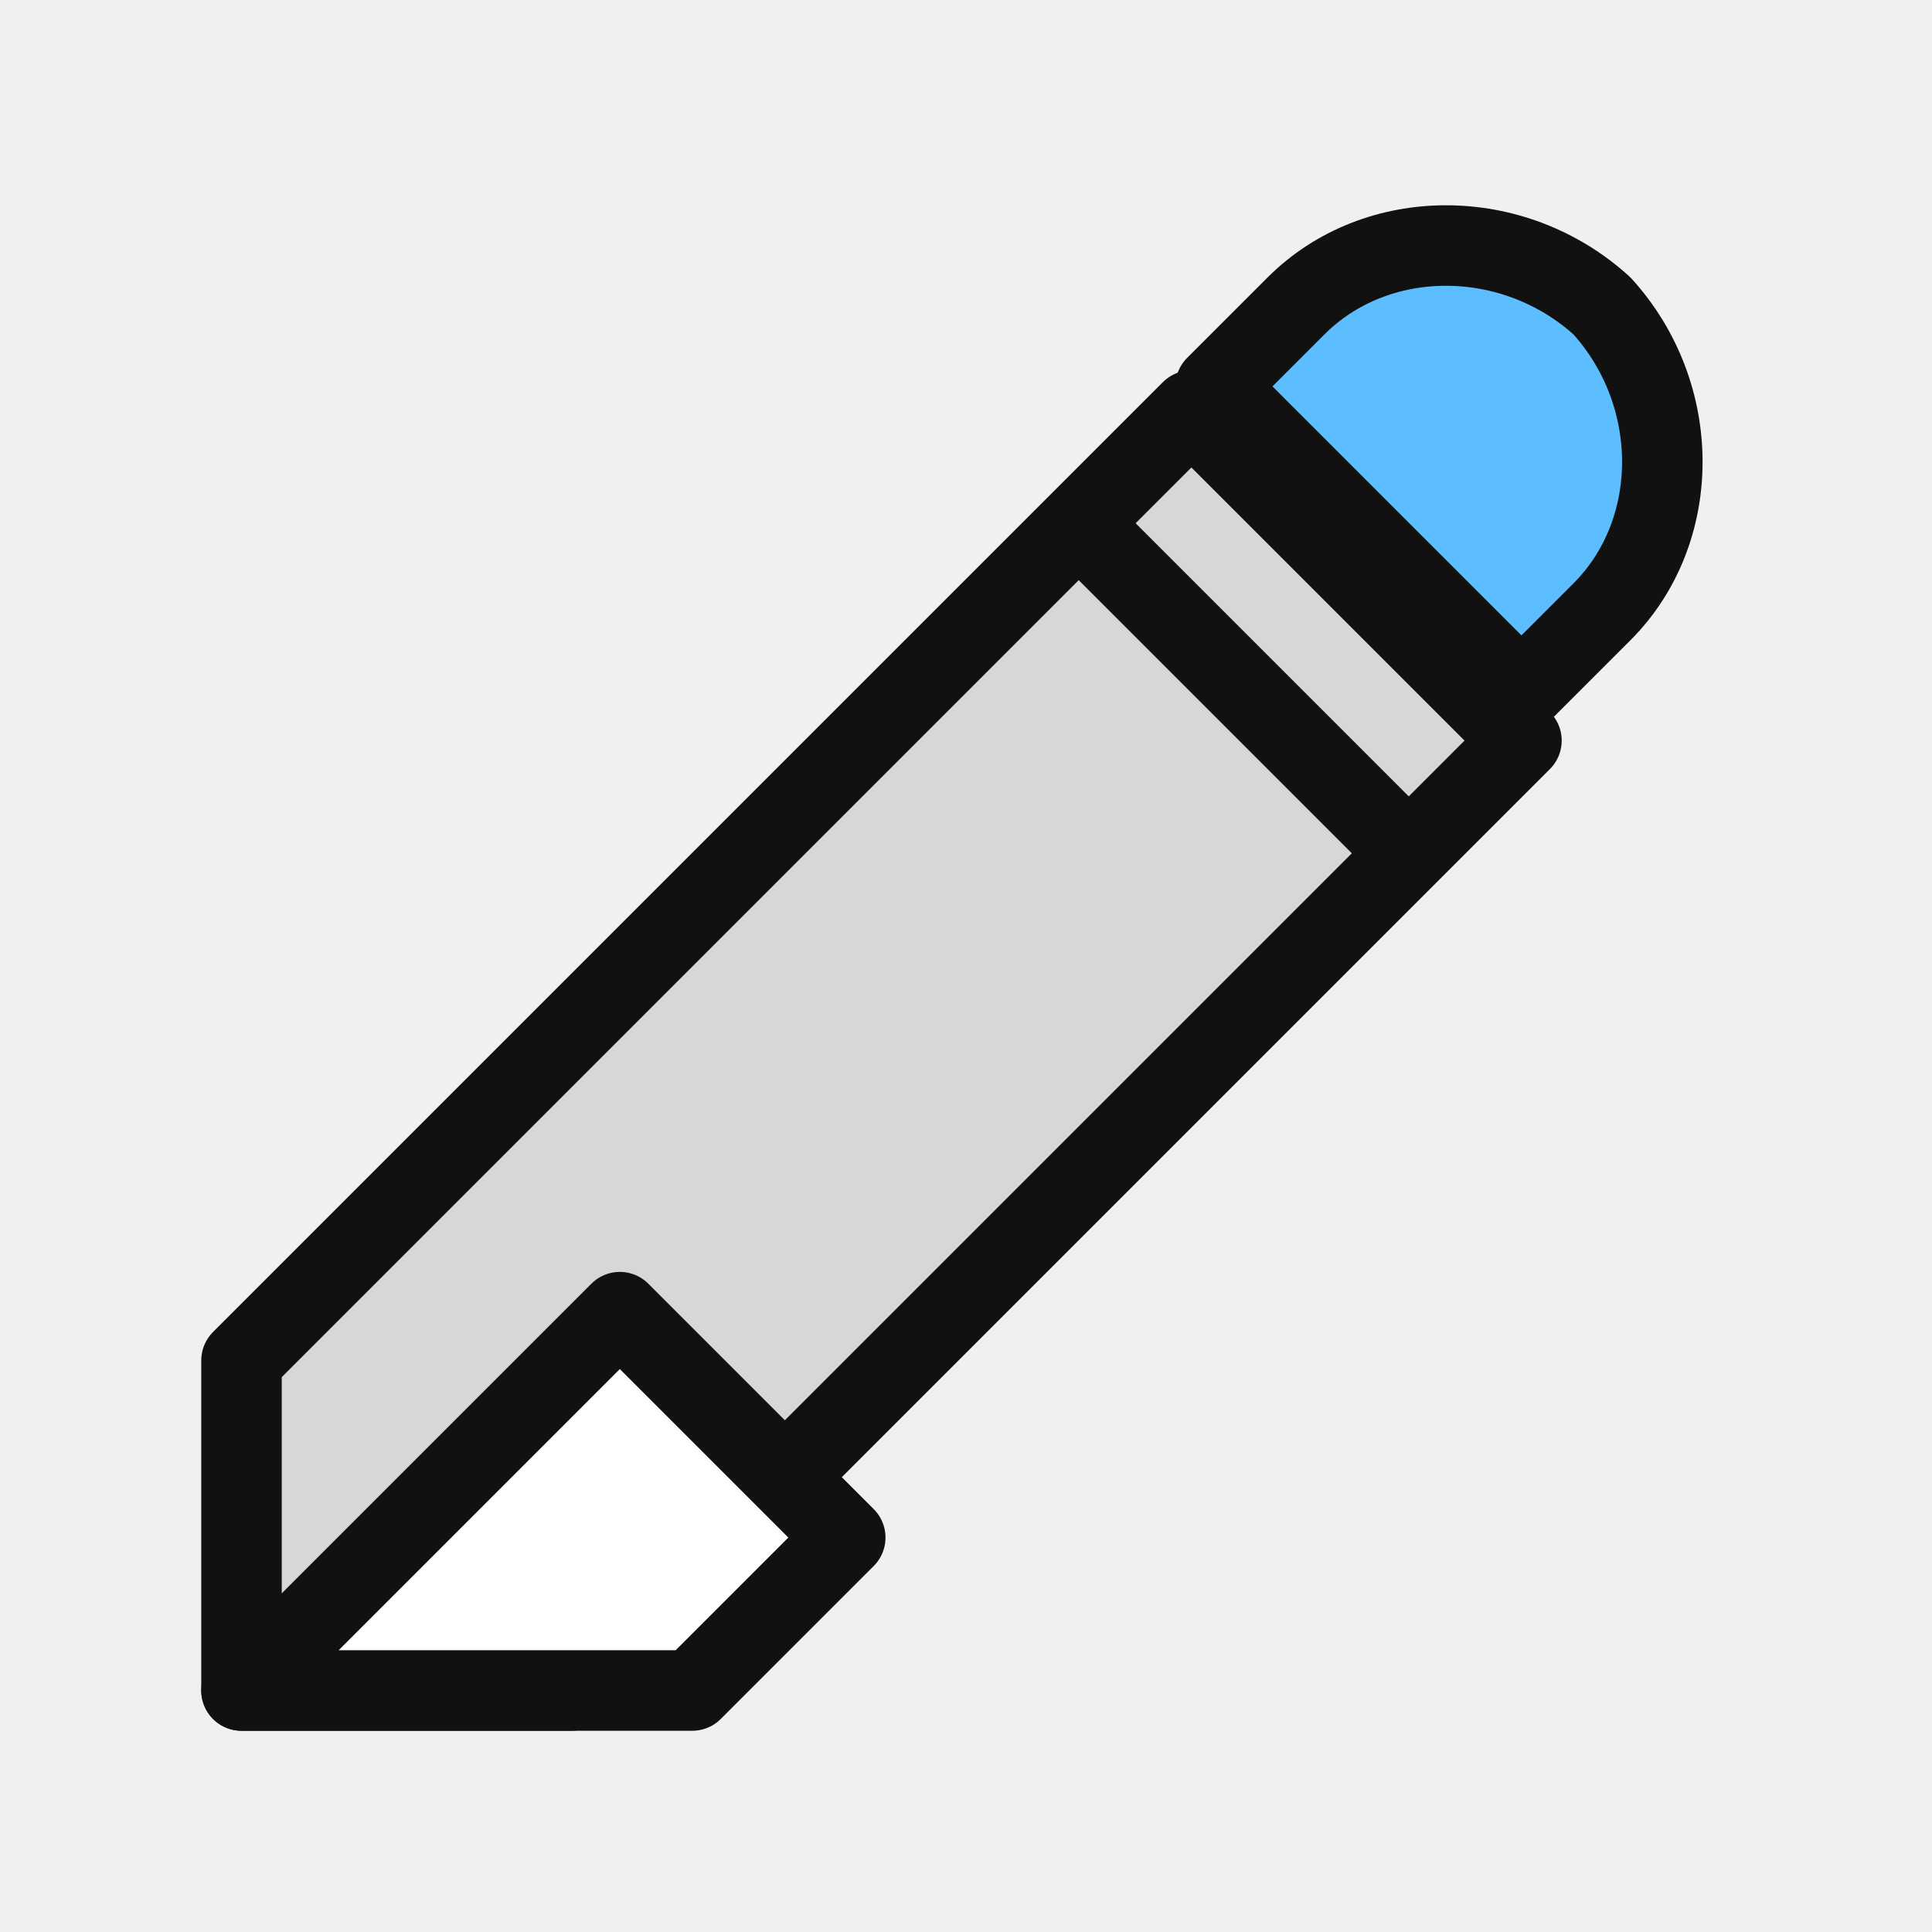
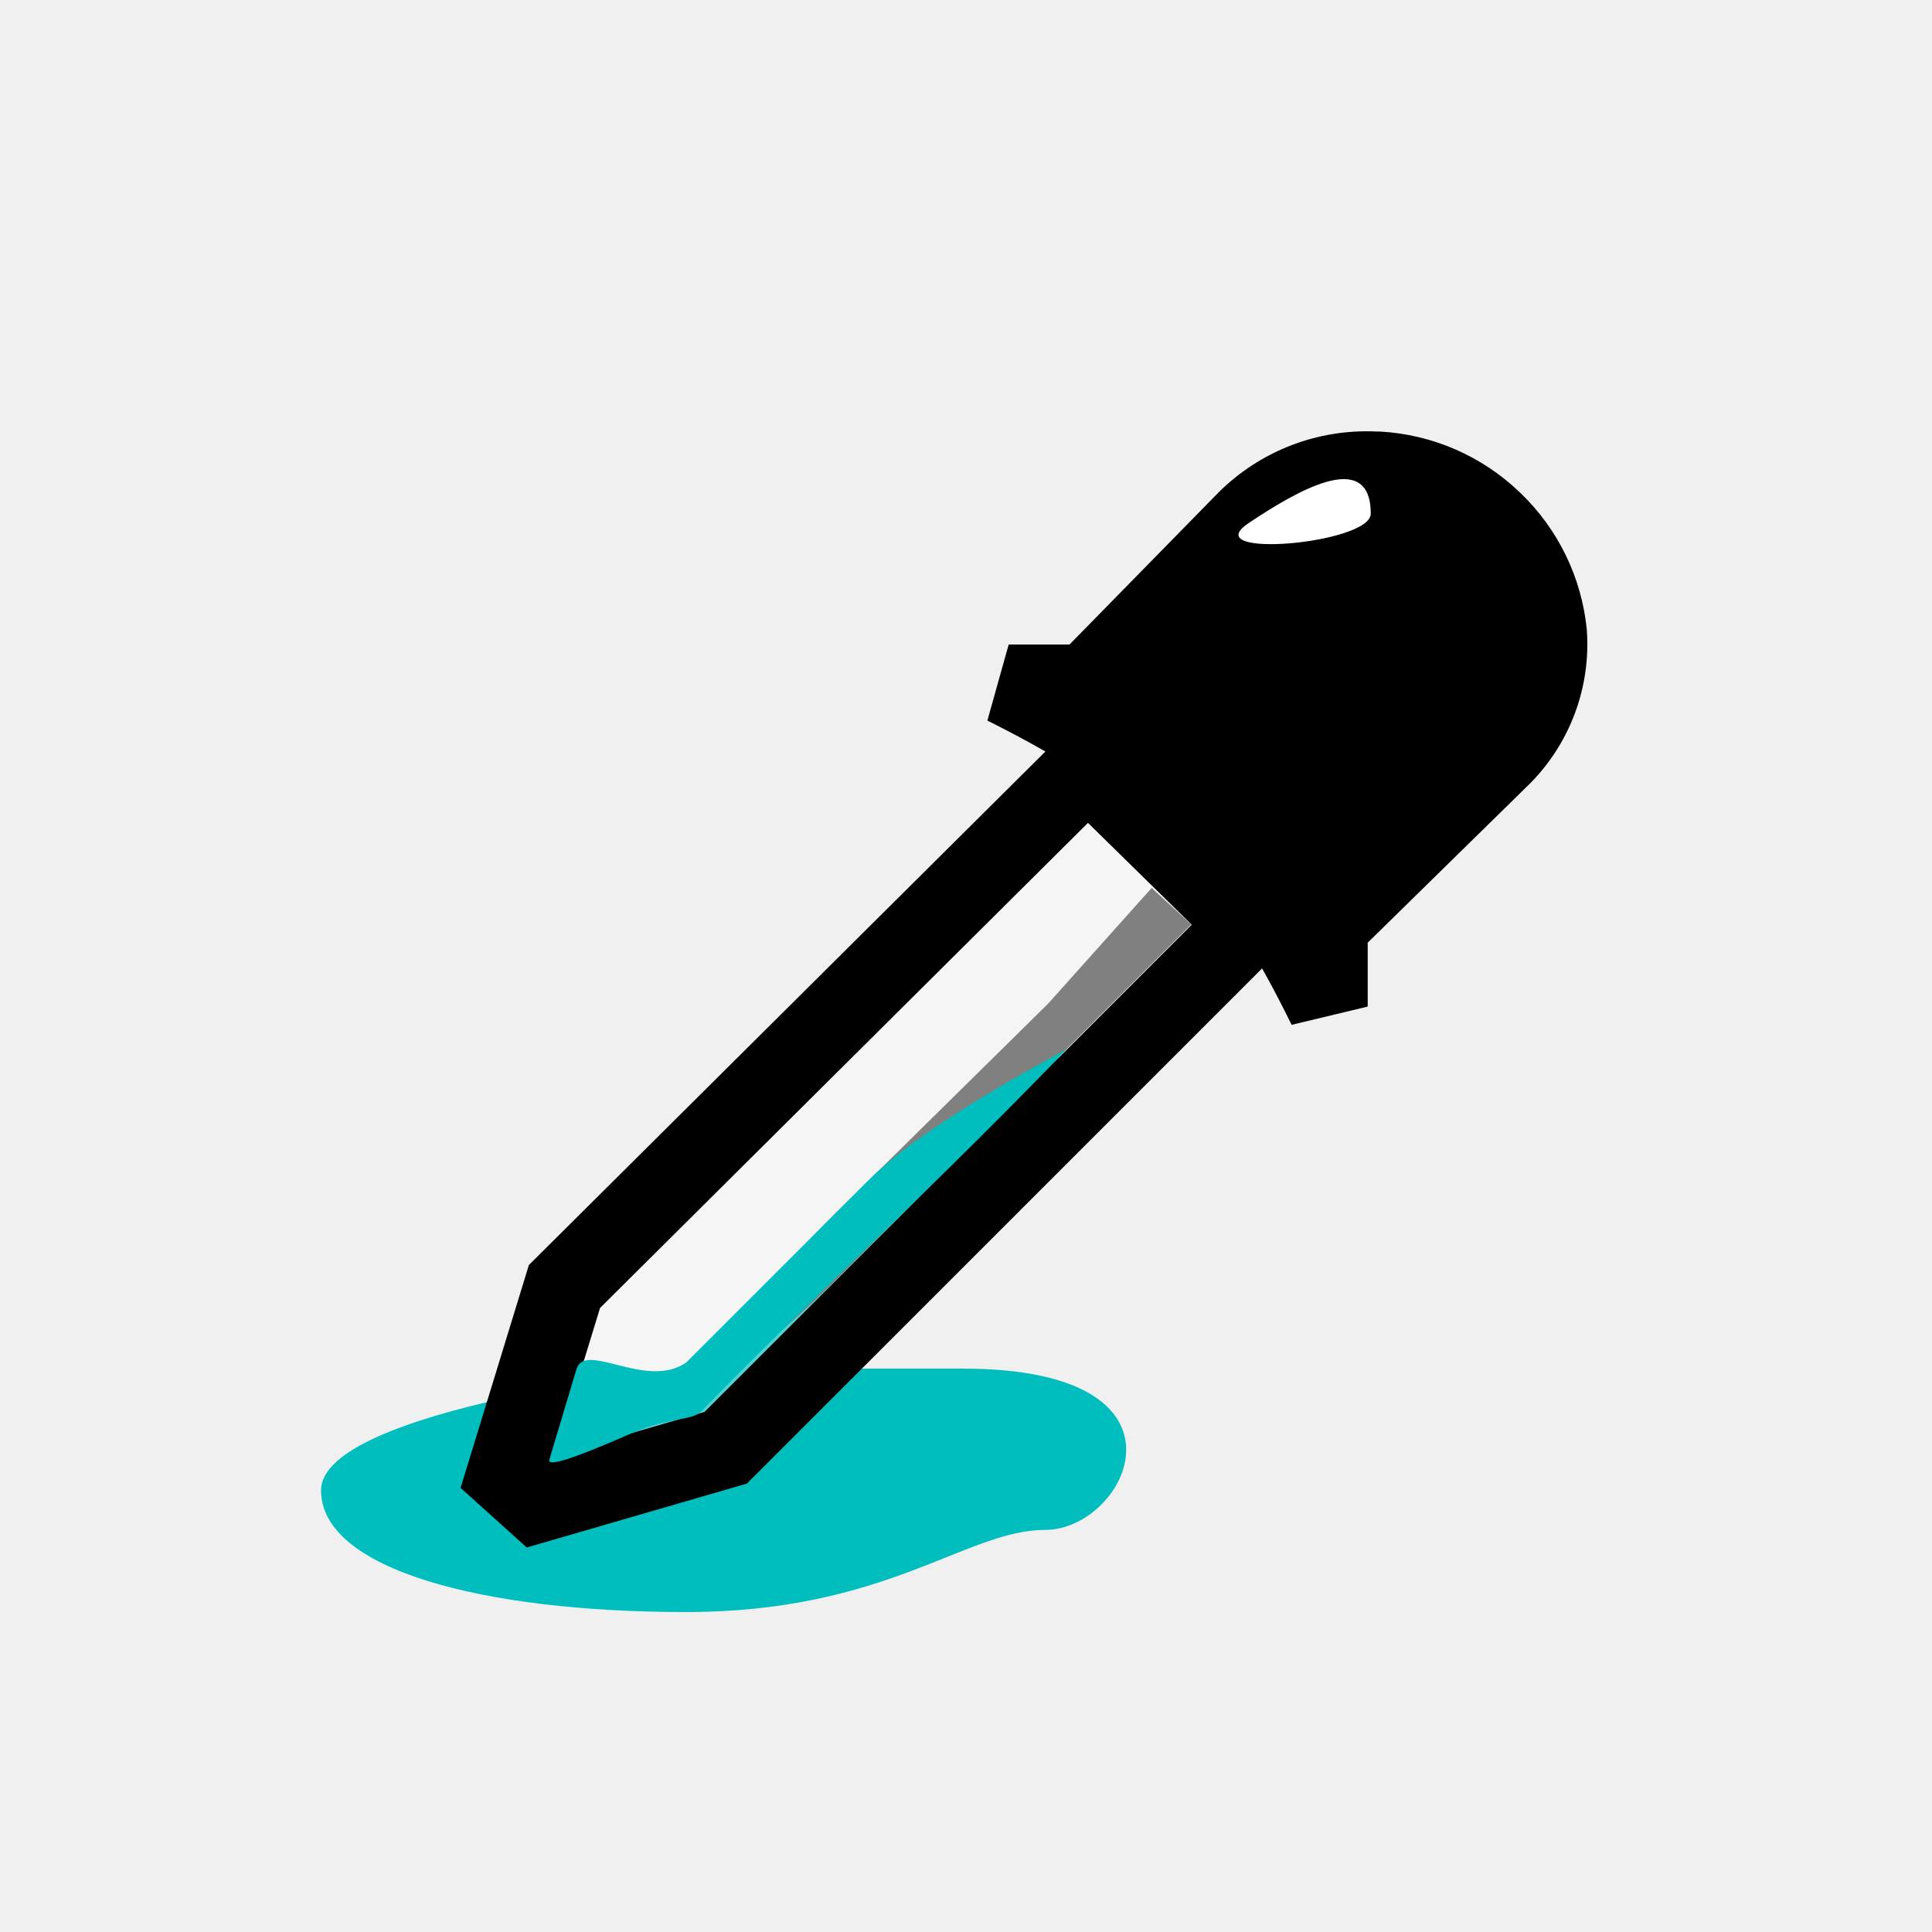
<svg xmlns="http://www.w3.org/2000/svg" width="24" height="24" viewBox="0 0 24 24">
-   <path d="M14.8 5.1L18.9 9.2L7.1 21H3V16.9Z" fill="#d7d7d7" stroke="#111111" stroke-width="1" stroke-linejoin="round" />
-   <path d="M3 21L7.7 16.3L10.5 19.1L8.6 21Z" fill="#ffffff" stroke="#111111" stroke-width="1" stroke-linejoin="round" />
-   <path d="M16.1 3.8C17.1 2.8 18.8 2.8 19.9 3.8C20.9 4.9 20.9 6.6 19.9 7.6L18.9 8.6L15.1 4.8Z" fill="#5cbdff" stroke="#111111" stroke-width="1" stroke-linejoin="round" />
-   <path d="M13.4 6.5L17.5 10.6" stroke="#111111" stroke-width="1" />
+   <g fill-rule="evenodd">
+     <path fill="#00bebe" d="M 18.12,3.44 C 18.12,3.44 16.93,3.57 16.93,3.84 16.93,4.1 17.46,4.24 18.13,4.24 18.79,4.24 19.05,3.97 19.31,3.97 19.58,3.97 19.84,3.44 19.04,3.44 H 18.65 L 19.18,2.91 C 19.45,2.65 19.45,2.11 19.05,2.51 Z" transform="translate(-140 20) matrix(3.77958,0,0,3.77958,80,-16)" />
+     <path d="M 20.4,0.36 A 0.69,0.69 0 0 0 19.88,0.56 L 19.39,1.06 H 19.19 L 19.12,1.31 C 19.64,1.57 19.87,1.8 20.12,2.31 L 20.37,2.25 V 2.04 L 20.89,1.53 A 0.65,0.65 0 0 0 21.09,1.01 0.72,0.72 0 0 0 20.87,0.56 0.72,0.72 0 0 0 20.41,0.36 Z" transform="translate(-140 20) matrix(3.77958,0,0,3.77958,80,-16)" />
+     <path fill="#fff" d="M 19.98,0.66 C 20.13,0.56 20.38,0.41 20.38,0.63 20.38,0.73 19.8,0.78 19.98,0.66 Z" transform="translate(-140 20) matrix(3.77958,0,0,3.77958,80,-16)" />
+     <path fill="#fff" fill-opacity=".318" stroke="#000" stroke-width=".265" d="M 19.45,1.46 17.73,3.17 17.54,3.79 17.64,3.88 18.26,3.7 19.98,1.98 Z" transform="translate(-140 20) matrix(3.77958,0,0,3.77958,80,-16)" />
+     <path fill="gray" d="M 18.62,2.93 C 18.06,3.49 18.12,3.66 18.67,3.1 L 19.79,1.98 19.66,1.86 19.32,2.24 Z" transform="translate(-140 20) matrix(3.77958,0,0,3.77958,80,-16)" />
+     <path fill="#00bebe" d="M 18.13,3.42 C 18,3.51 17.8,3.35 17.77,3.44 l -0.09,0.3 c -0.01,0.04 0.25,-0.08 0.3,-0.1 0.11,-0.04 0.17,-0.03 0.2,-0.06 0.41,-0.42 0.8,-0.77 1.2,-1.19 -0.07,0.04 -0.47,0.25 -0.65,0.43 z" transform="translate(-140 20) matrix(3.77958,0,0,3.77958,80,-16)" />
+   </g>
</svg>
